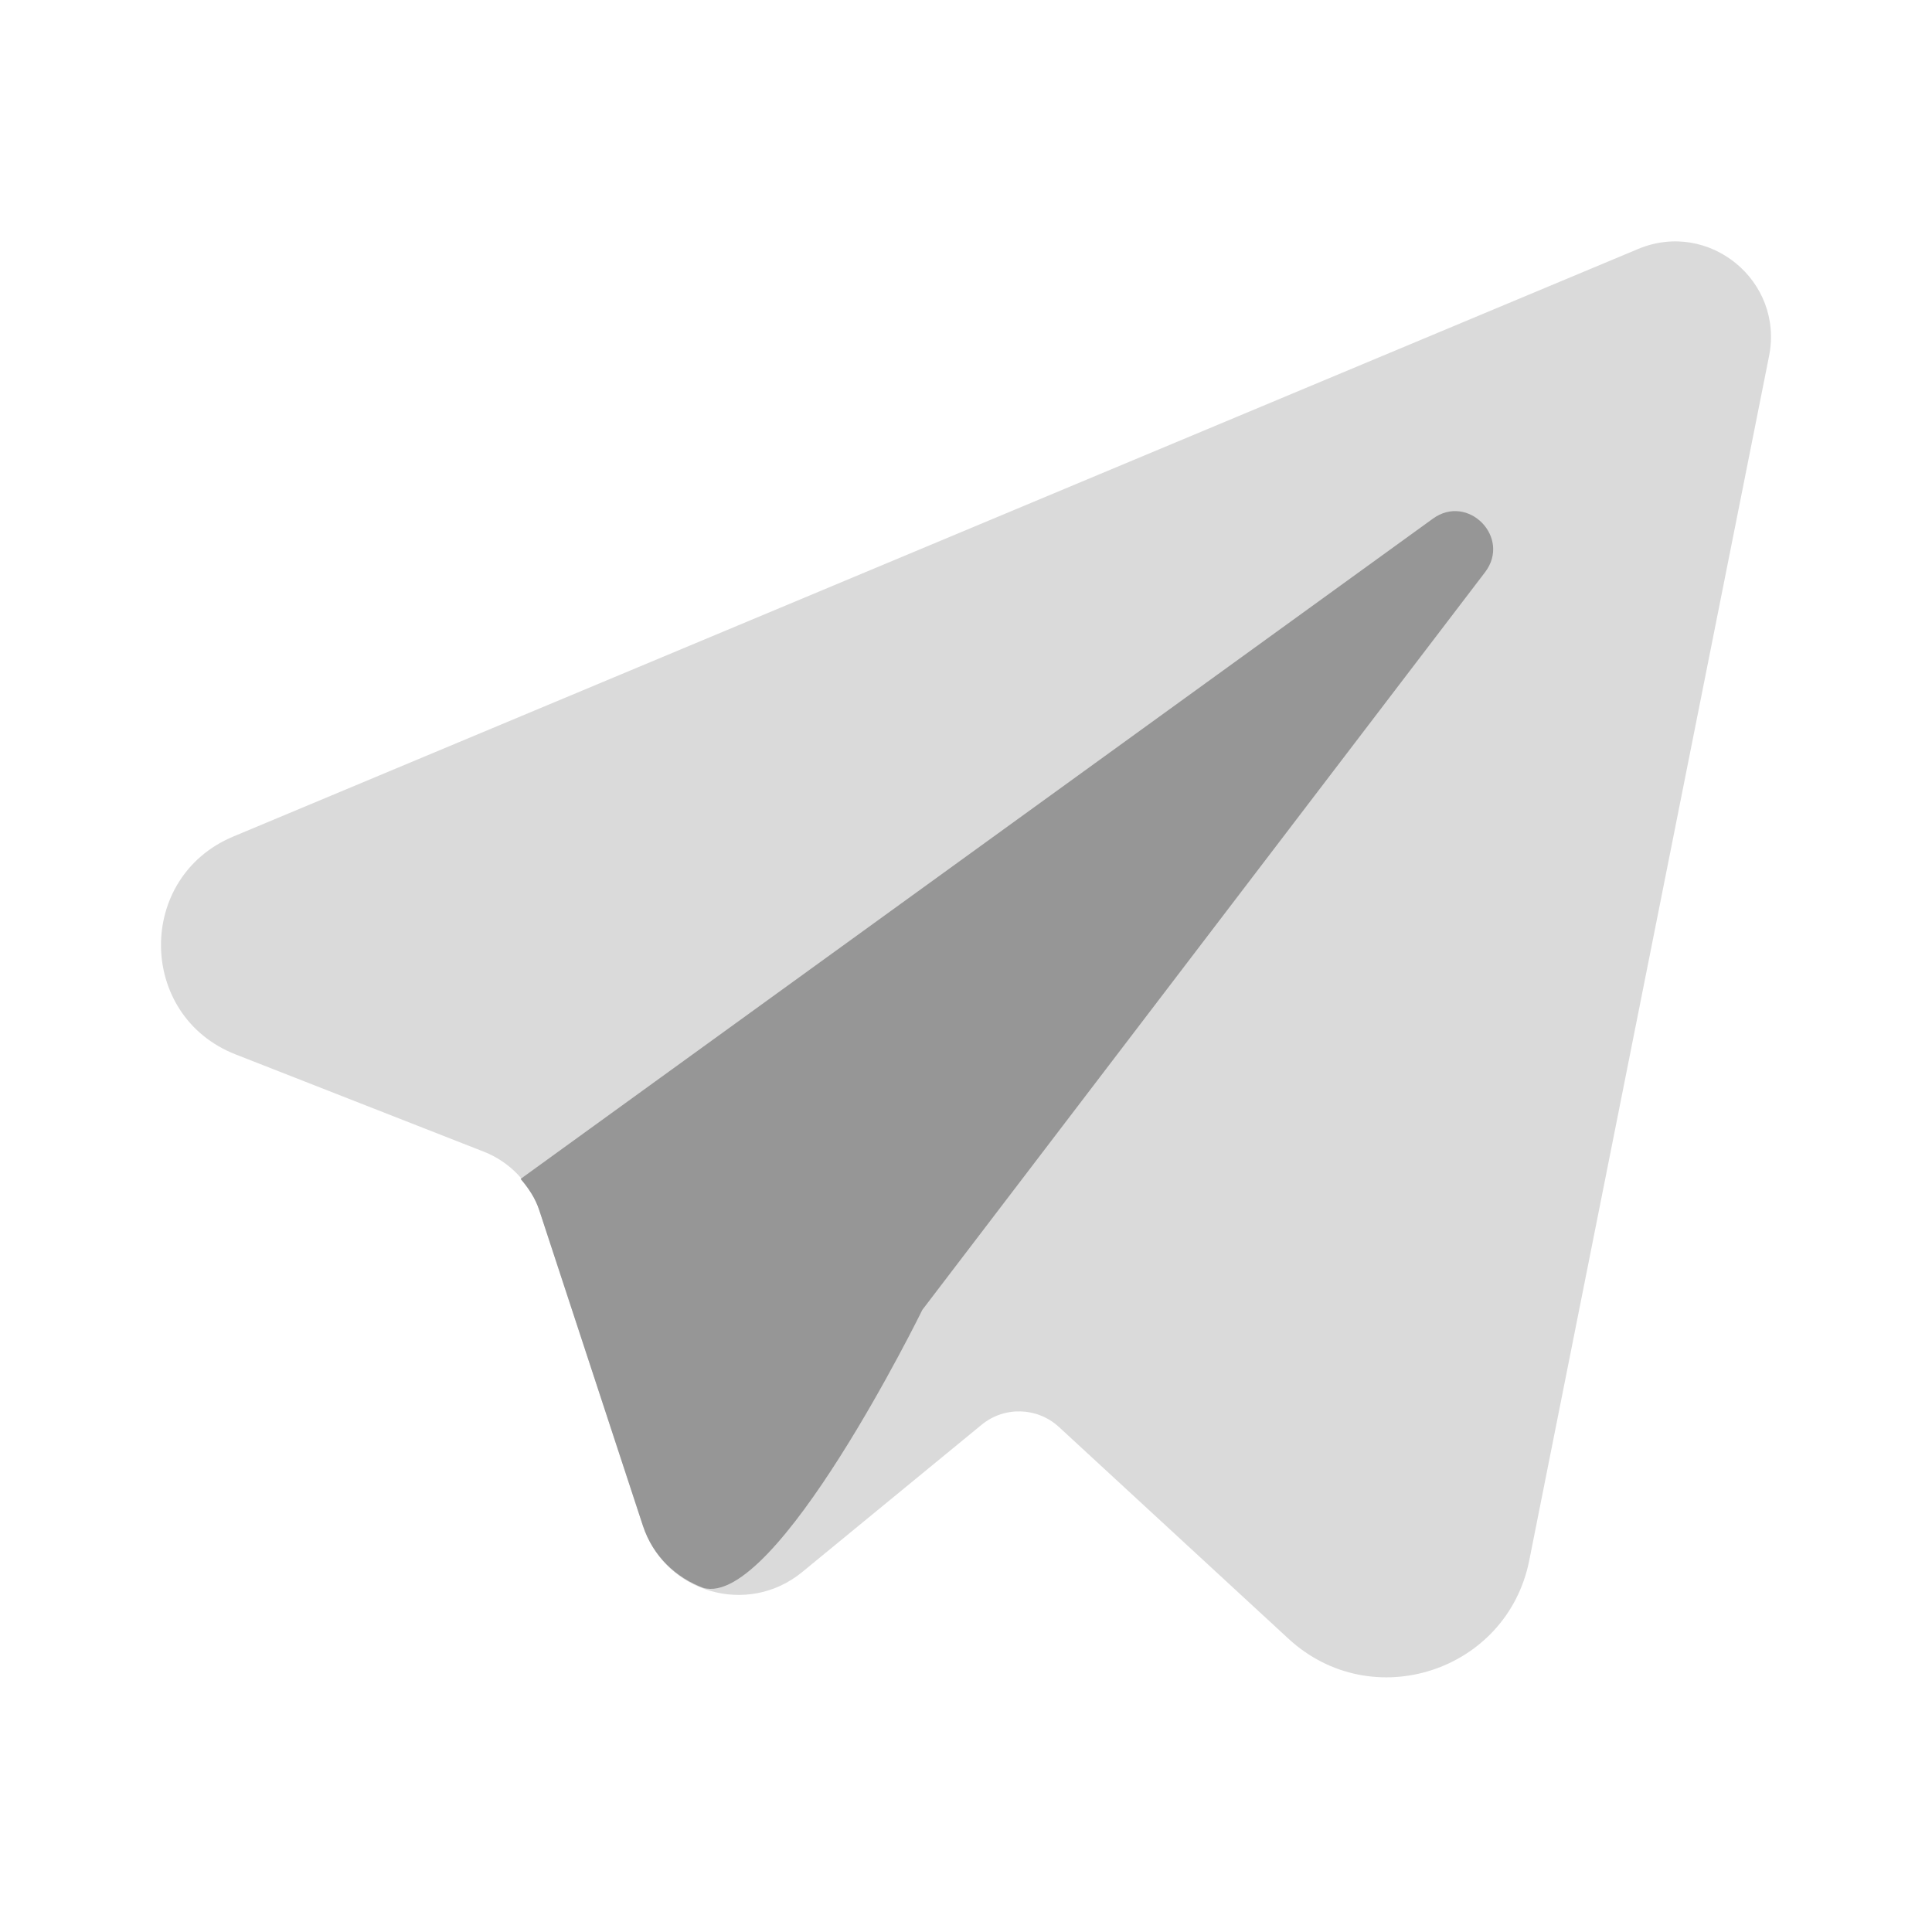
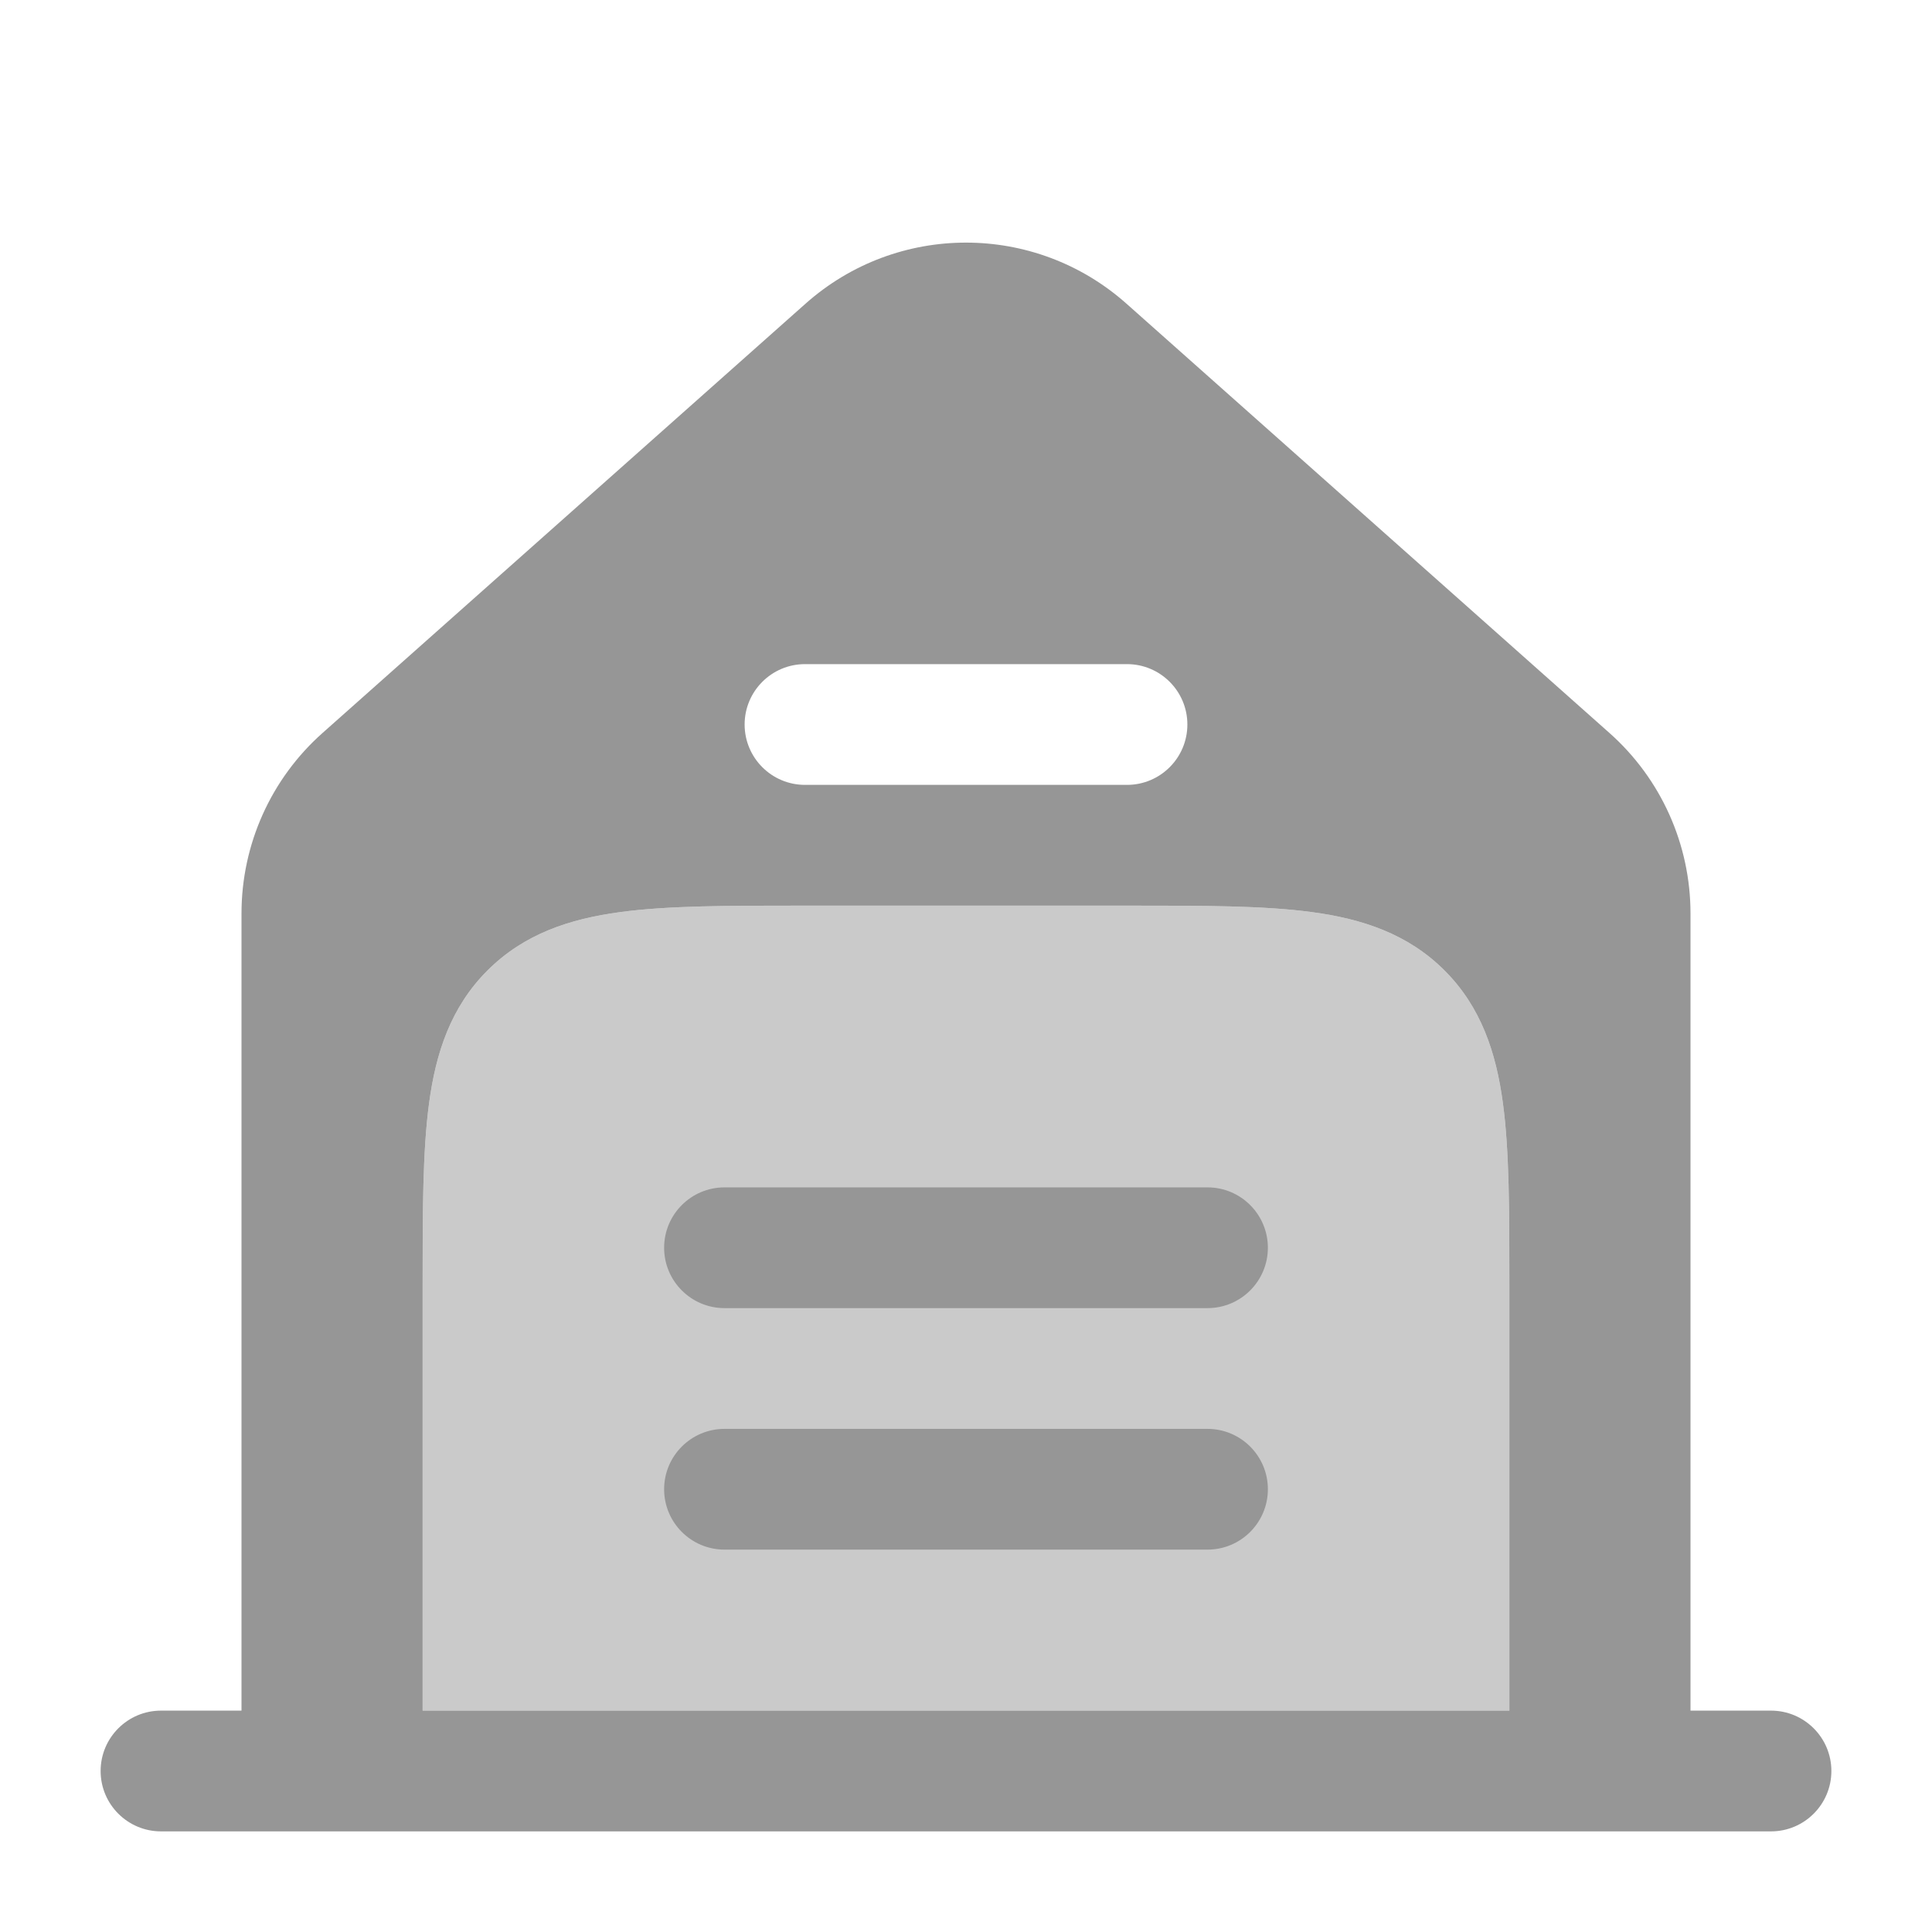
- <svg xmlns="http://www.w3.org/2000/svg" viewBox="0 0 24 24">
-   <path d="M2.926,13.098l3.085,1.209c0.326,0.128,0.578,0.395,0.688,0.727l1.287,3.918c0.274,0.835,1.301,1.134,1.98,0.576l2.228-1.829c0.282-0.232,0.692-0.22,0.961,0.028l2.851,2.63c1.035,0.955,2.716,0.408,2.991-0.973l2.979-14.961c0.186-0.935-0.747-1.698-1.627-1.33l-17.454,7.3C1.687,10.9,1.706,12.62,2.926,13.098z" opacity=".35" fill="#969696" />
-   <path d="M11.458,16.271l6.99-9.163c0.328-0.43-0.211-0.982-0.648-0.665L6.467,14.645c0.098,0.115,0.184,0.242,0.232,0.389l1.287,3.918c0.126,0.383,0.413,0.647,0.75,0.773C9.639,19.981,11.458,16.271,11.458,16.271z" fill="#969696" />
+ <svg xmlns="http://www.w3.org/2000/svg" width="25px" height="25px" viewBox="0 0 24 24" fill="none">
+   <path fill-rule="evenodd" clip-rule="evenodd" d="M10.007 3.772L4.007 9.105C3.366 9.674 3 10.49 3 11.347V21.25H2C1.586 21.25 1.25 21.586 1.25 22C1.25 22.414 1.586 22.75 2 22.75H22C22.414 22.75 22.75 22.414 22.75 22C22.75 21.586 22.414 21.25 22 21.25H21V11.347C21 10.49 20.634 9.674 19.993 9.105L13.993 3.772C12.856 2.761 11.144 2.761 10.007 3.772ZM10 8.25C9.586 8.25 9.25 8.586 9.25 9C9.25 9.414 9.586 9.75 10 9.75H14C14.414 9.75 14.75 9.414 14.75 9C14.75 8.586 14.414 8.25 14 8.25H10ZM14.052 11.25C14.95 11.25 15.7 11.25 16.294 11.33C16.922 11.414 17.489 11.6 17.945 12.056C18.4 12.511 18.586 13.078 18.67 13.706C18.75 14.3 18.75 15.05 18.75 15.948L18.75 21.25H17.25H6.75H5.25L5.25 15.948C5.25 15.05 5.25 14.3 5.33 13.706C5.414 13.078 5.6 12.511 6.055 12.056C6.511 11.6 7.078 11.414 7.706 11.33C8.3 11.25 9.05 11.25 9.948 11.25H14.052Z" fill="#969696" />
+   <path opacity="0.5" d="M14.052 11.25H9.948H9.948C9.05 11.25 8.3 11.25 7.706 11.33C7.078 11.414 6.511 11.6 6.055 12.056C5.6 12.511 5.414 13.078 5.33 13.706C5.25 14.3 5.25 15.05 5.25 15.948V15.948L5.25 21.25H18.75L18.75 15.948C18.75 15.05 18.75 14.3 18.67 13.706C18.586 13.078 18.4 12.511 17.945 12.056C17.489 11.6 16.922 11.414 16.294 11.33C15.7 11.25 14.95 11.25 14.052 11.25H14.052Z" fill="#969696" />
+   <path d="M9 14.75C8.586 14.75 8.25 15.086 8.25 15.5C8.25 15.914 8.586 16.25 9 16.25H15C15.414 16.25 15.75 15.914 15.75 15.5C15.75 15.086 15.414 14.75 15 14.75H9Z" fill="#969696" />
+   <path d="M9 17.75C8.586 17.75 8.25 18.086 8.25 18.5C8.25 18.914 8.586 19.25 9 19.25H15C15.414 19.25 15.75 18.914 15.75 18.5C15.75 18.086 15.414 17.75 15 17.75H9Z" fill="#969696" />
</svg>
